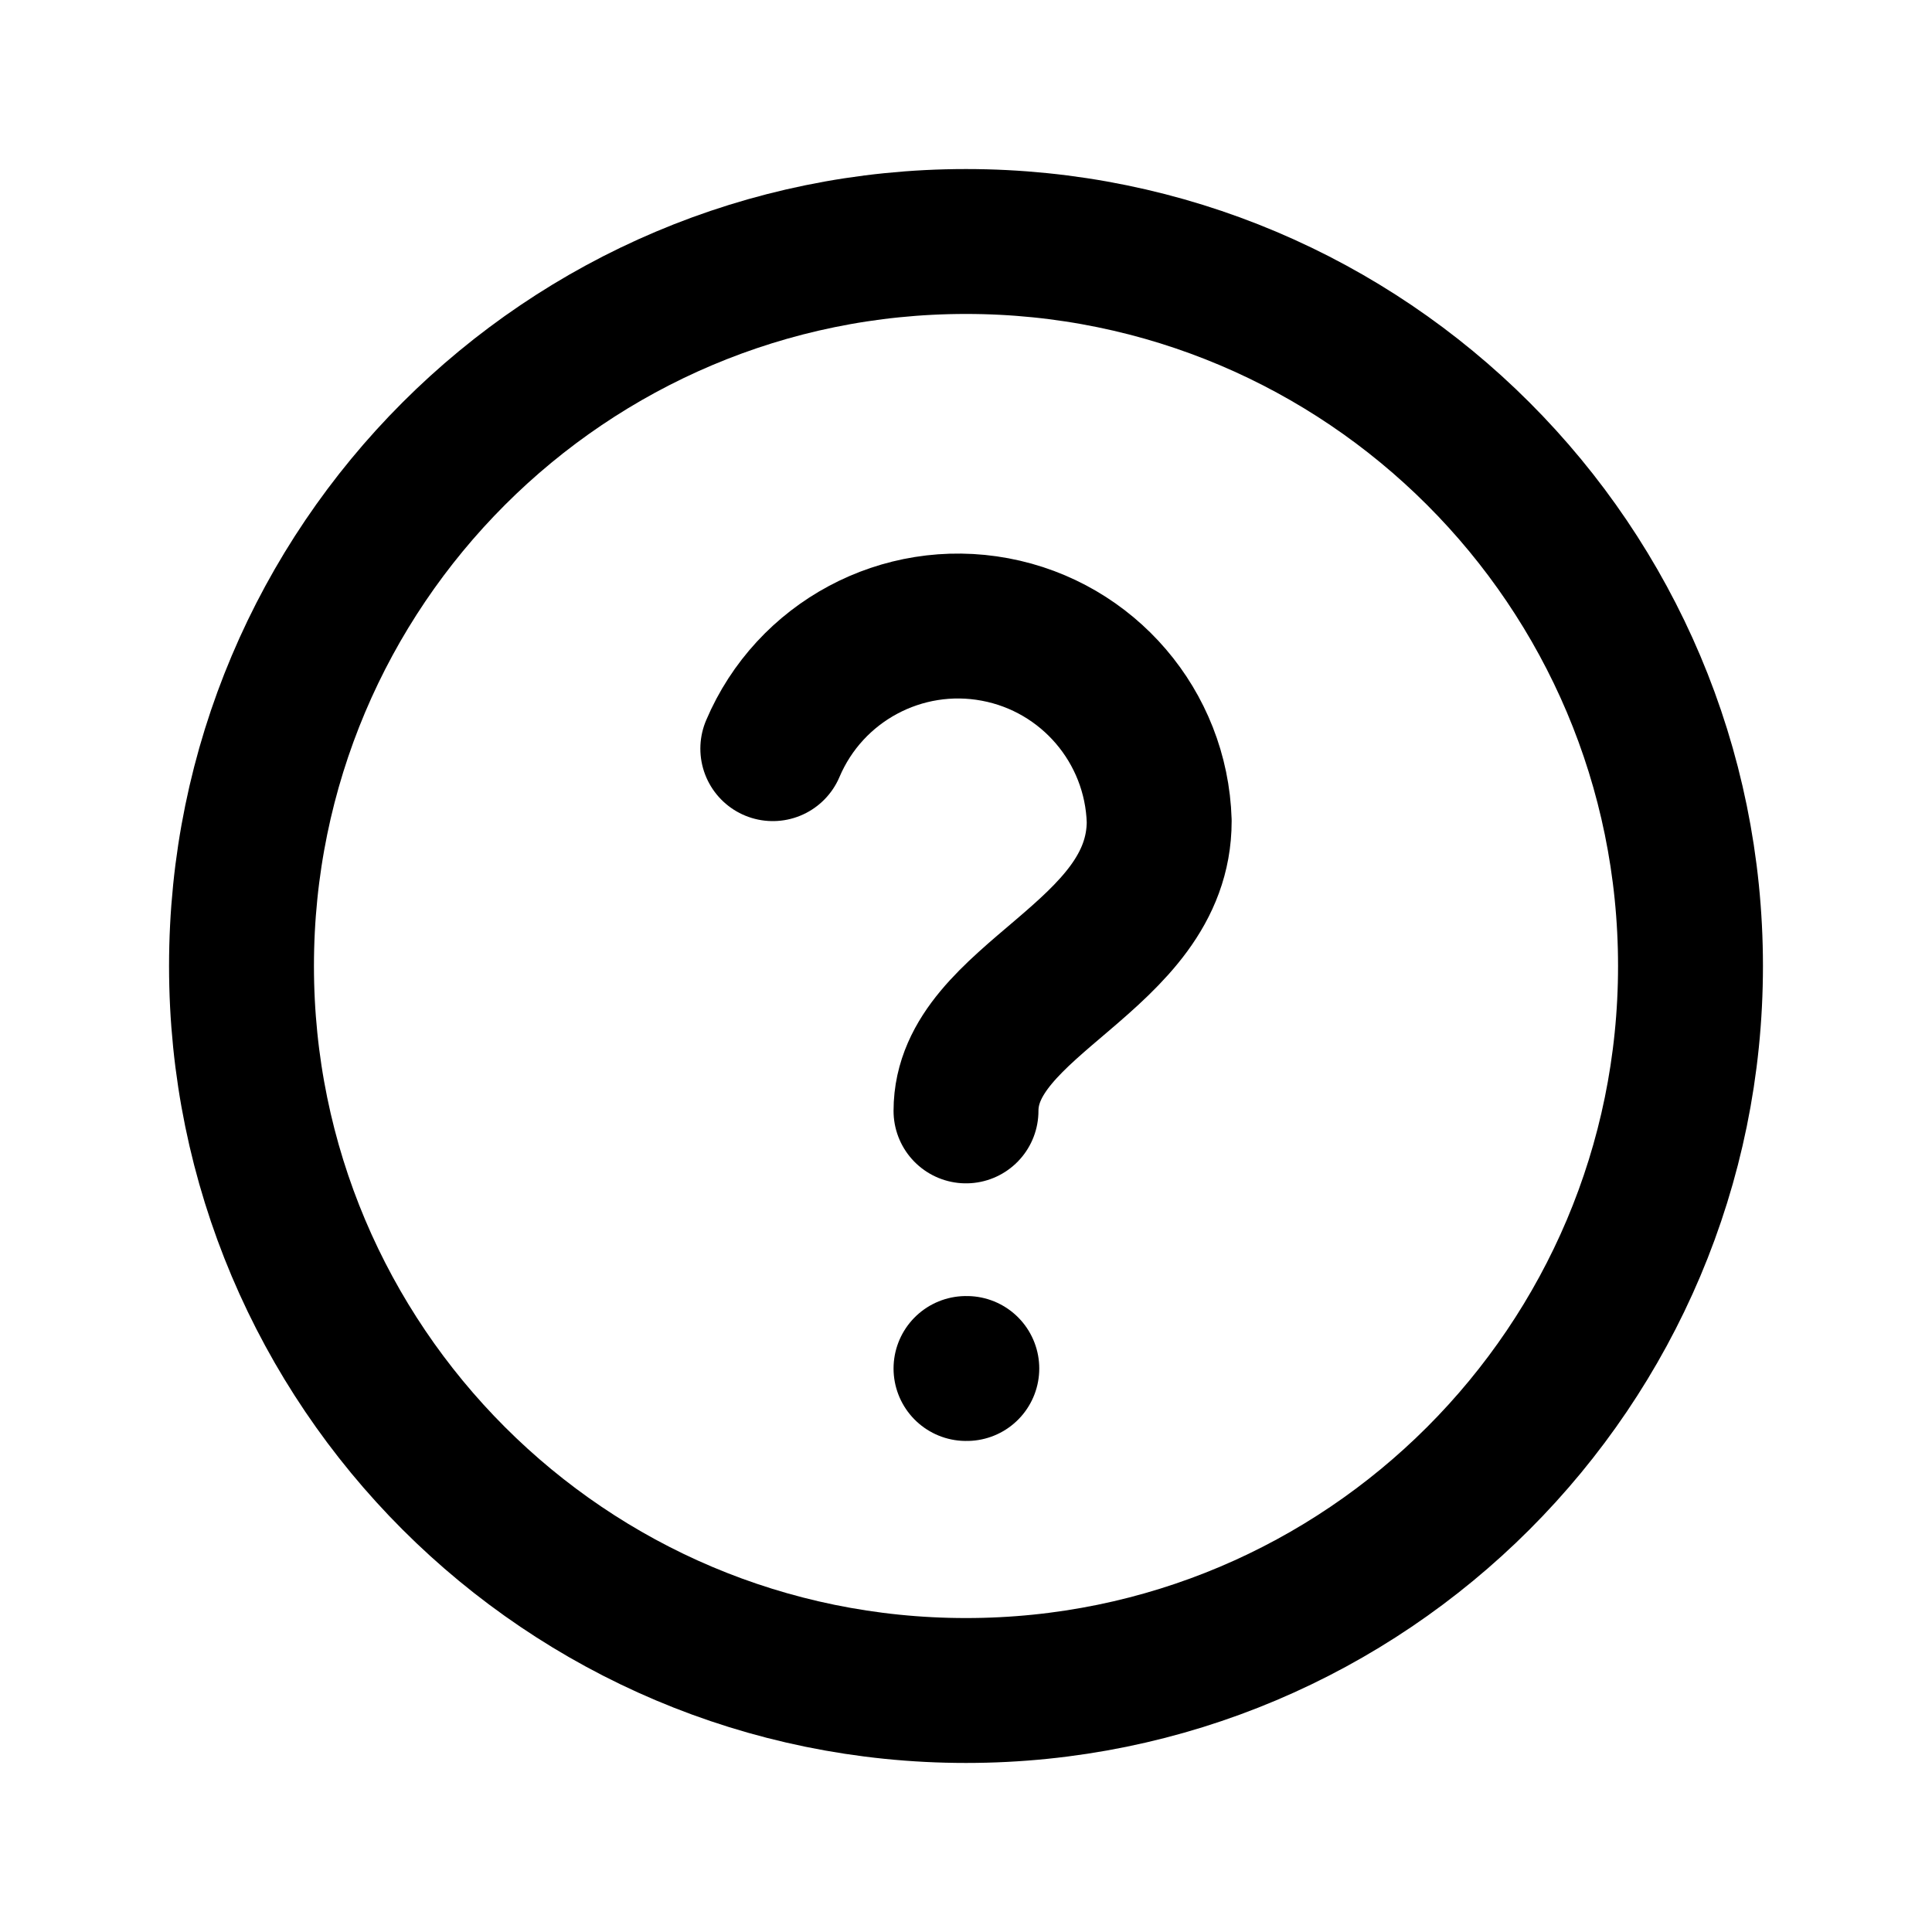
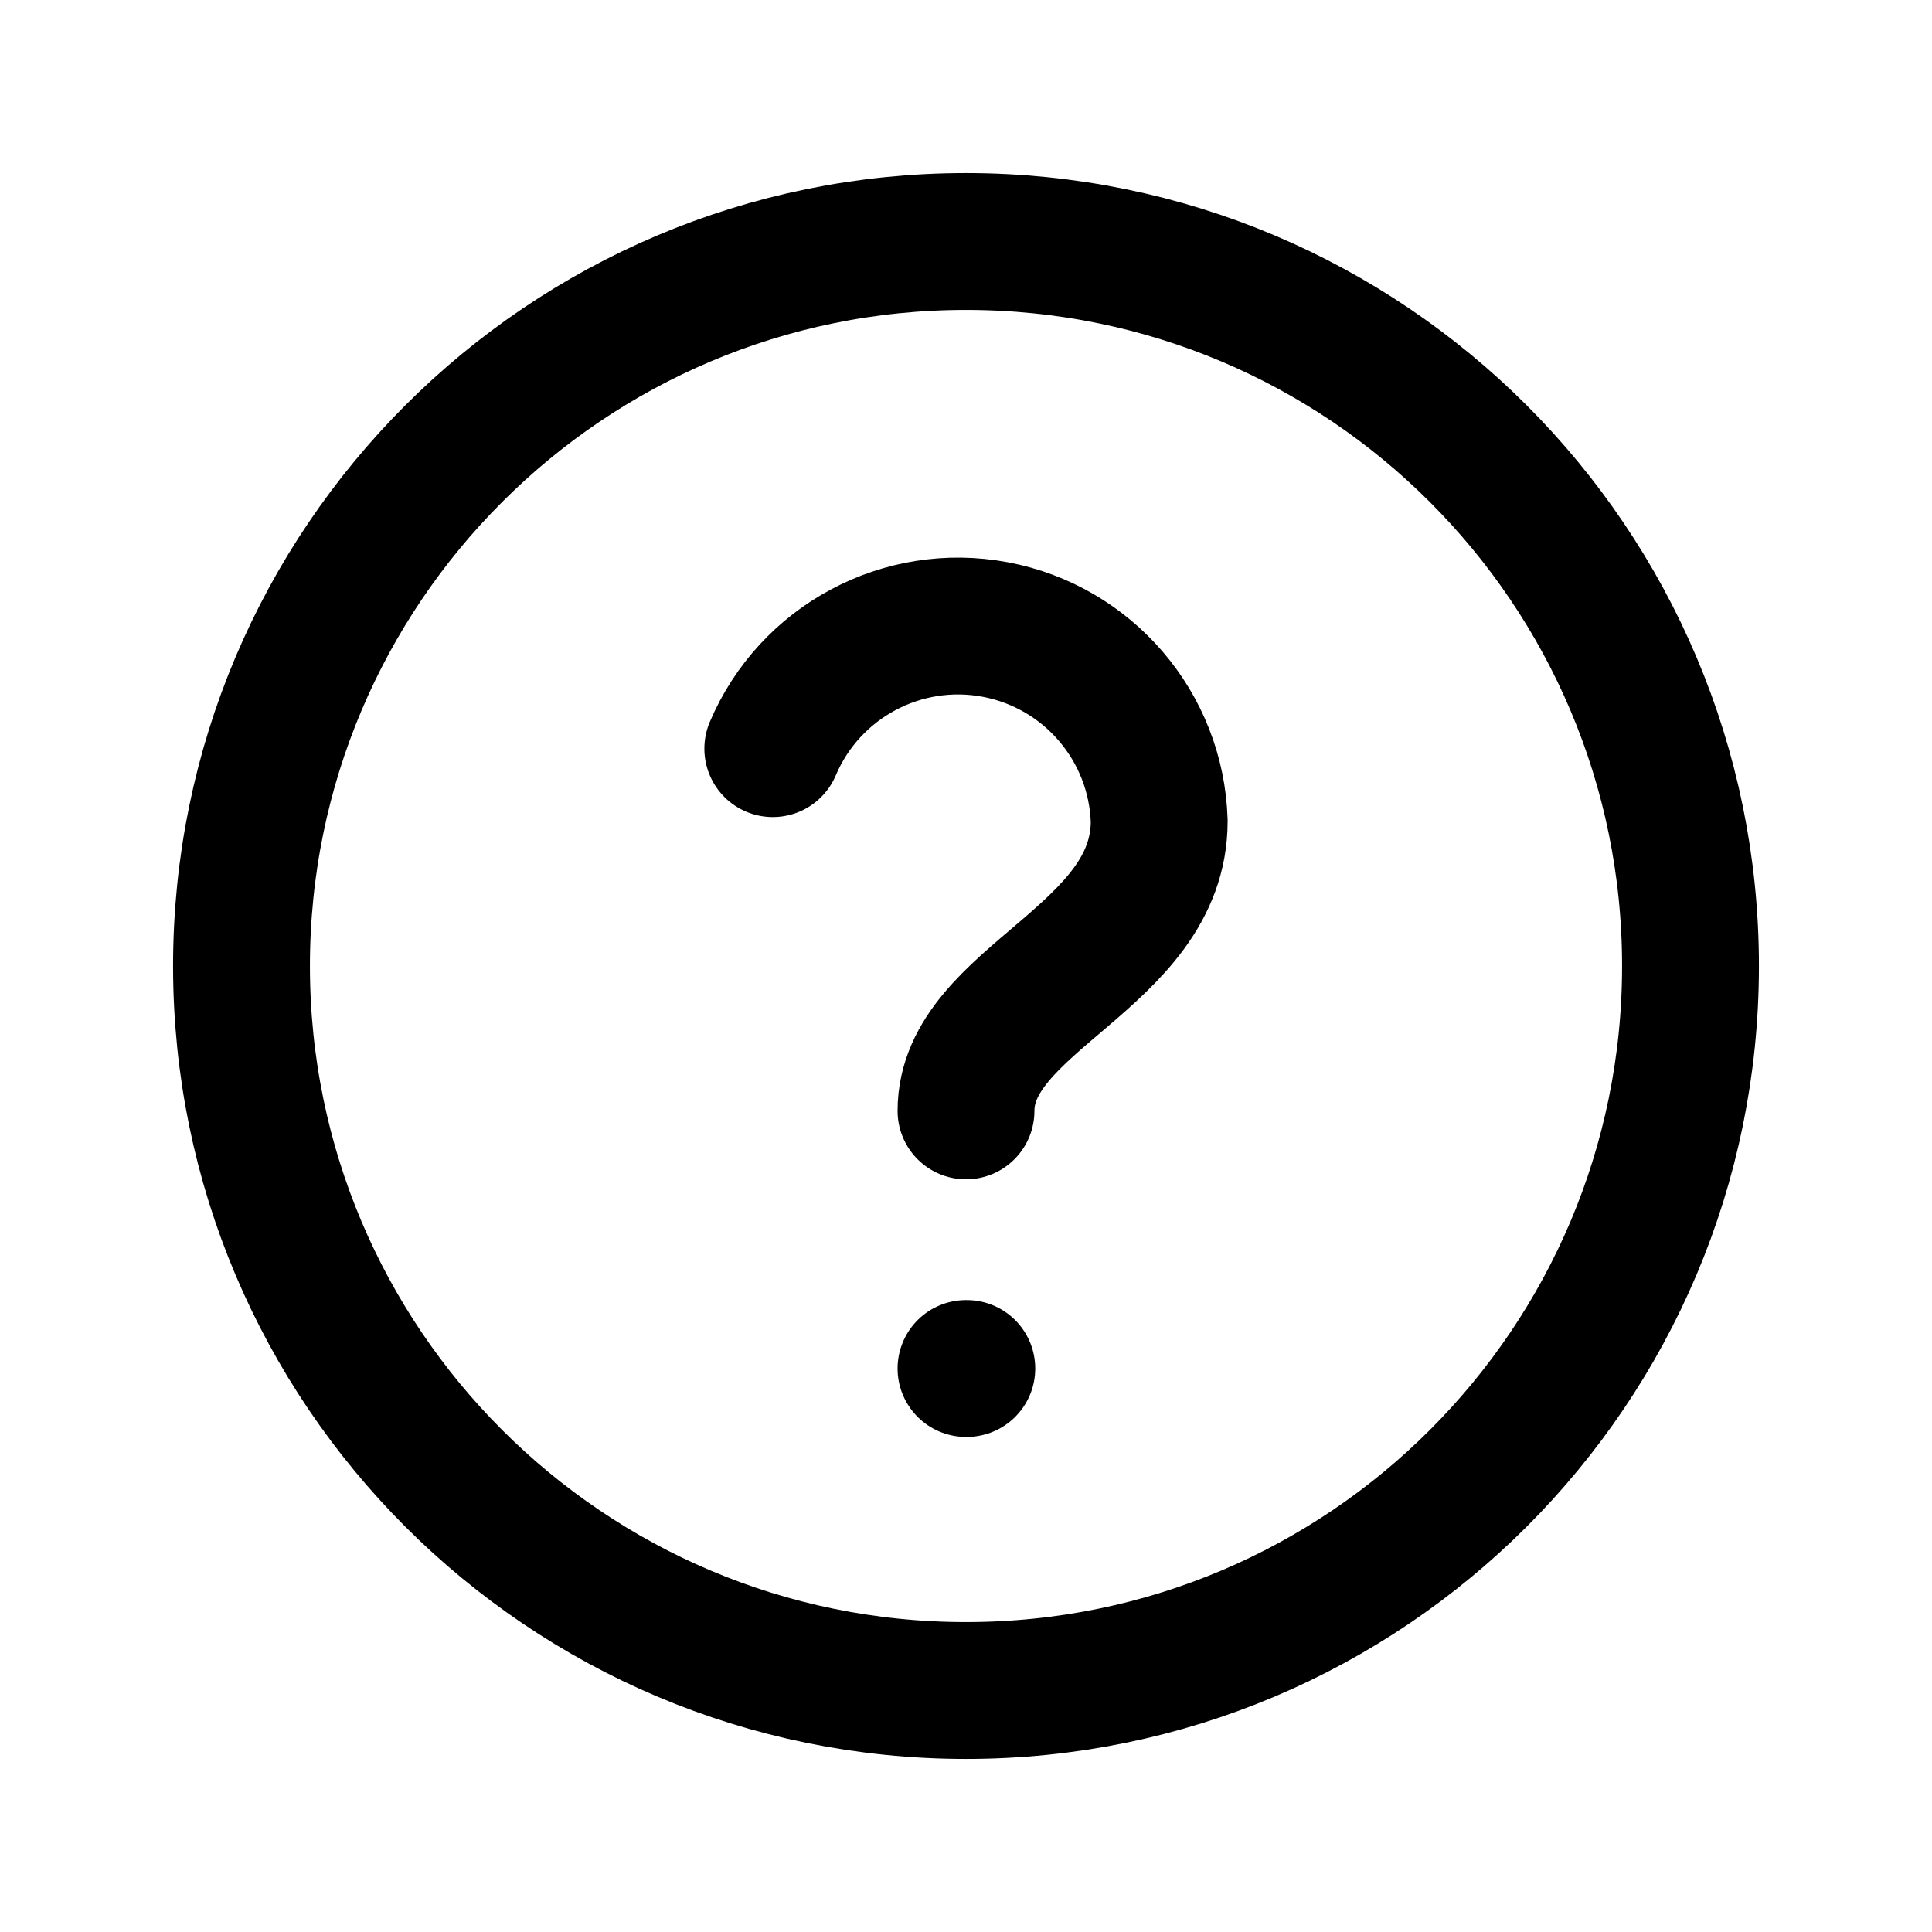
- <svg xmlns="http://www.w3.org/2000/svg" width="24" height="24" viewBox="0 0 24 24" fill="none" stroke="#000000" stroke-width="1.8" stroke-linecap="round" stroke-linejoin="round">
+ <svg xmlns="http://www.w3.org/2000/svg" width="24" height="24" viewBox="0 0 24 24" fill="none" stroke="#000000" stroke-width="1.7" stroke-linecap="round" stroke-linejoin="round">
  <circle cx="12" cy="12" r="9" />
  <path d="M9.6 9.3a2.5 2.5 0 0 1 4.8.9c0 1.7-2.4 2.2-2.4 3.6" />
  <path d="M12 17h.01" />
</svg>
